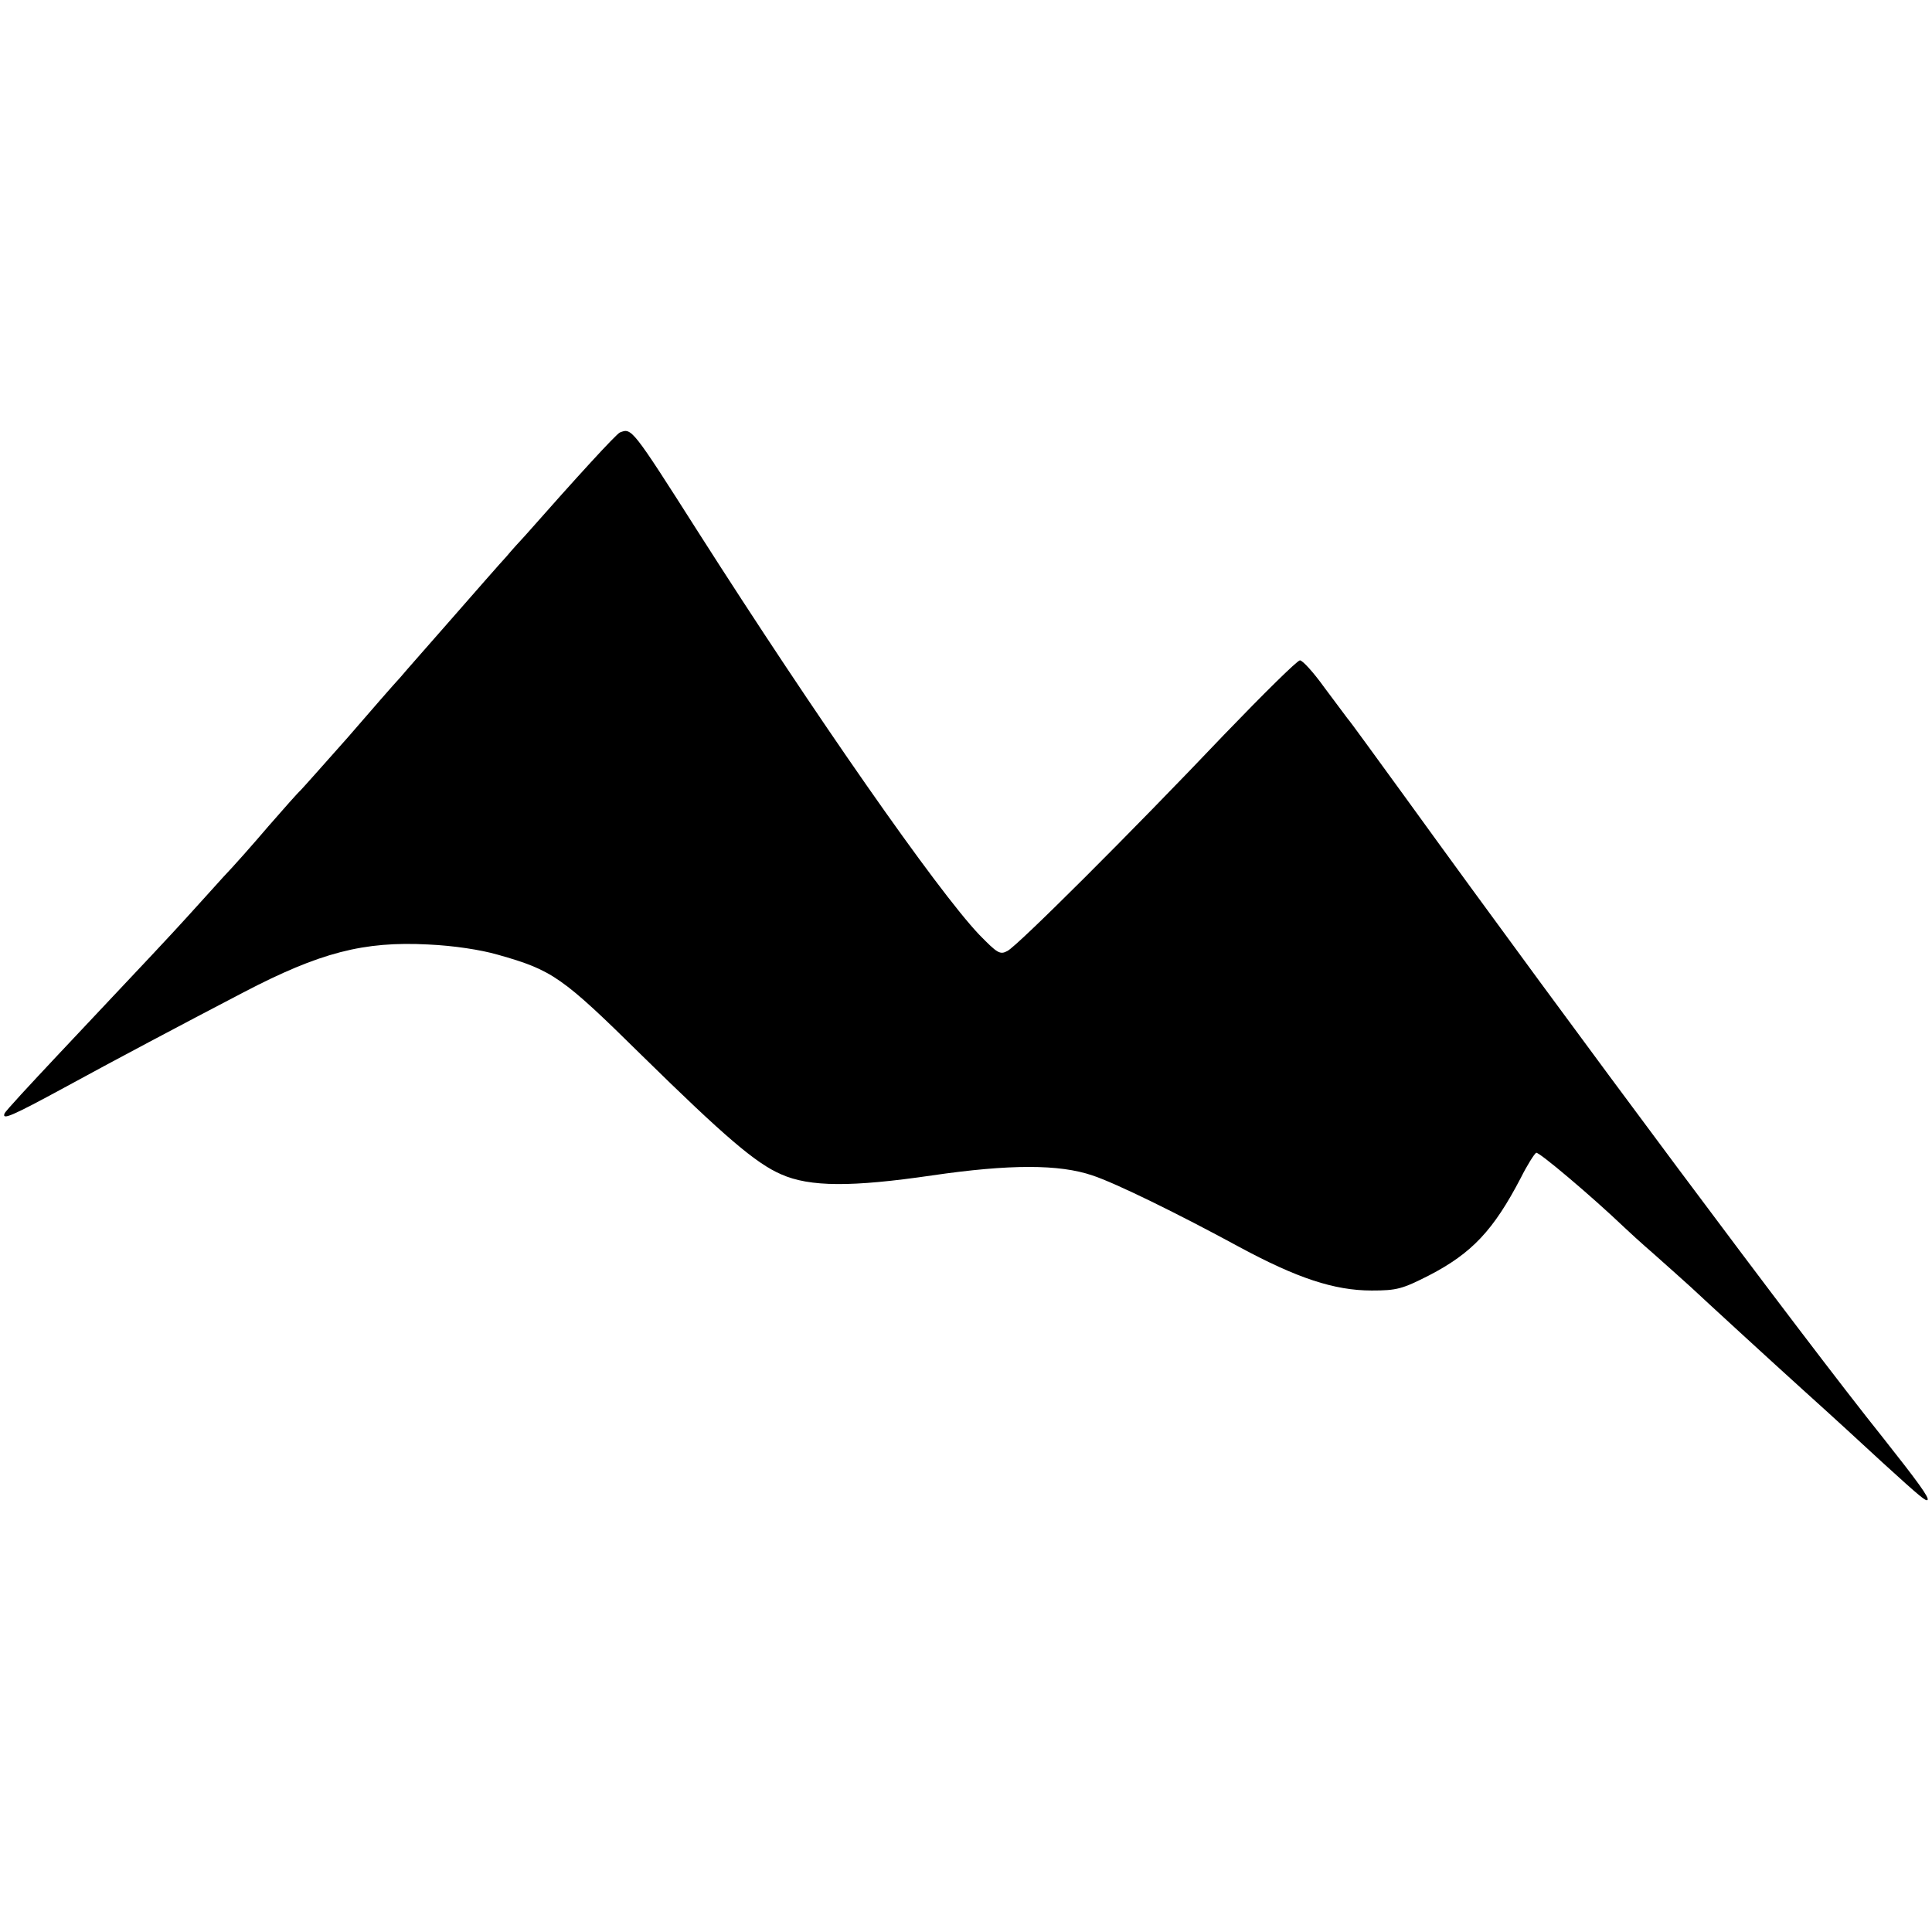
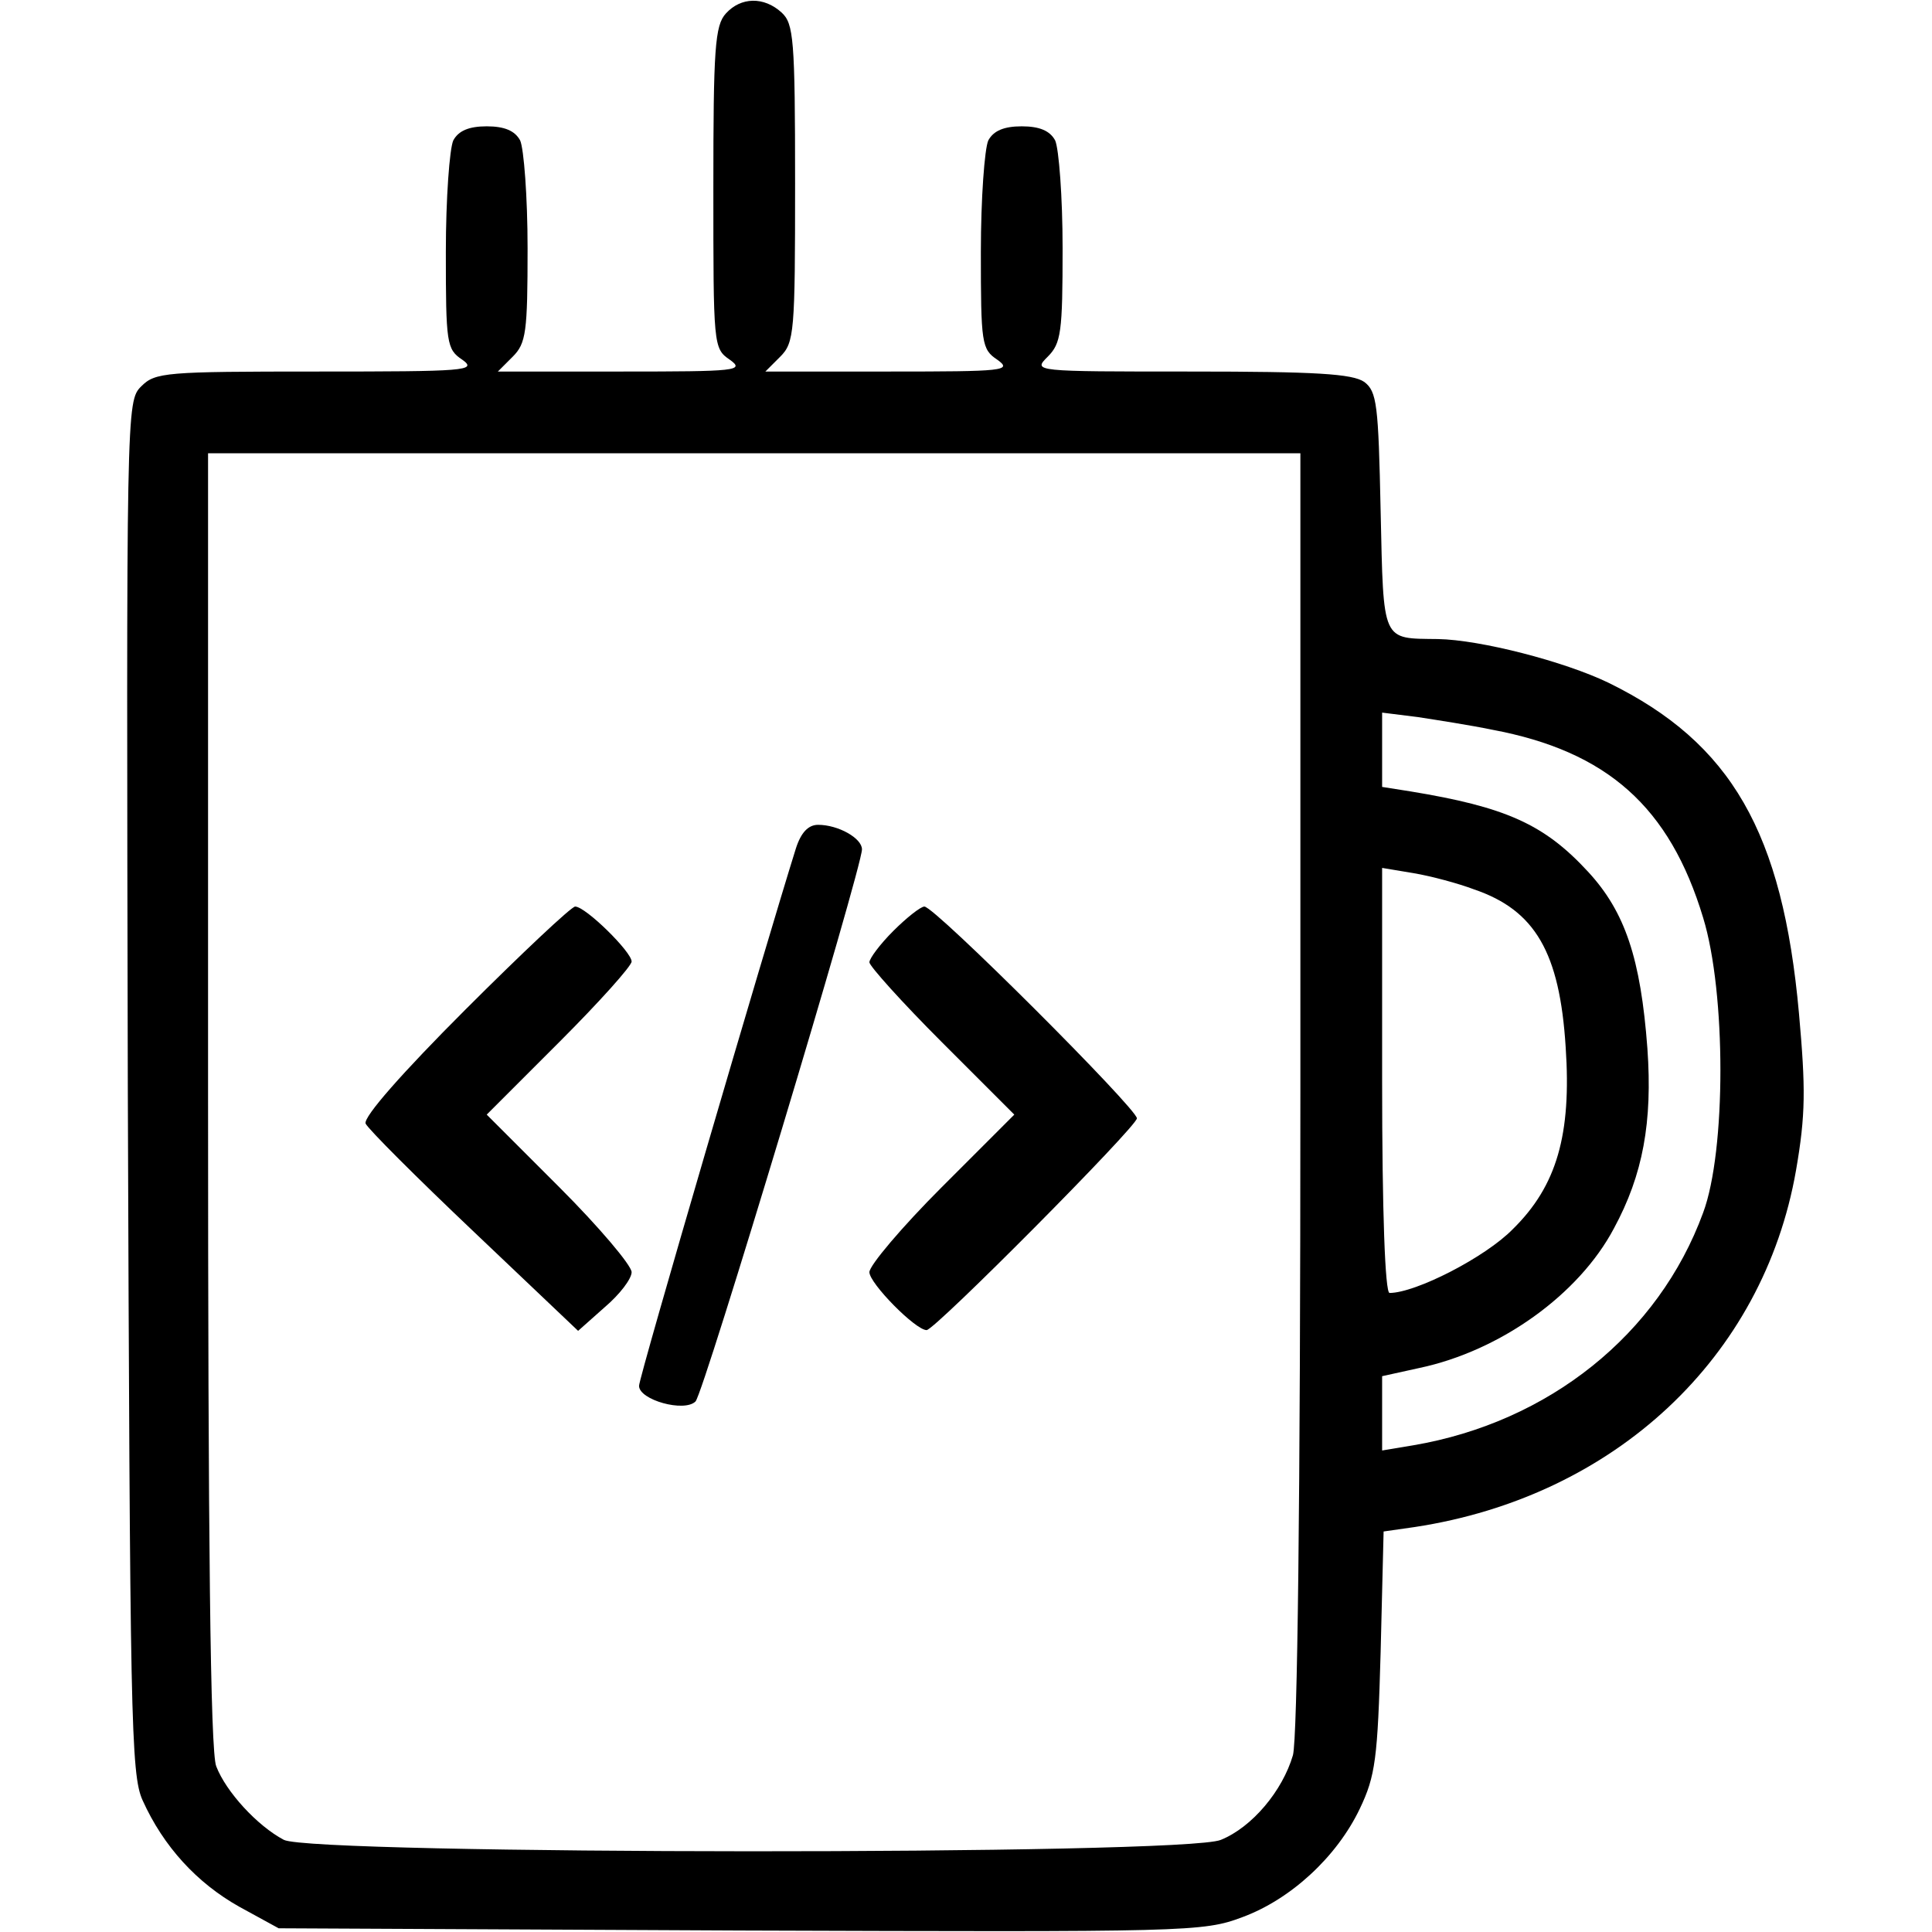
- <svg xmlns="http://www.w3.org/2000/svg" version="1" width="682.667" height="682.667" viewBox="0 0 512 512">
-   <path d="M164.3 114.6c-1 .4-11.6 12-25.1 27.3-1.3 1.4-3.6 3.9-5 5.6-1.5 1.6-7.8 8.8-14.1 16-6.2 7.1-12.6 14.3-14 16-1.5 1.6-7.8 8.8-14 16-6.3 7.1-11.9 13.4-12.5 14-.6.5-4.4 4.8-8.5 9.5-4 4.7-9.4 10.8-12 13.5-2.5 2.8-6.8 7.5-9.5 10.5-5 5.5-8.2 8.9-34.1 36.4-7.7 8.2-14.2 15.2-14.3 15.7-.7 1.8 1.9.7 15.9-6.9 13-7.1 31.1-16.7 47.4-25.2 20.3-10.6 31.9-13.6 49-12.7 6.7.3 13.9 1.4 18.4 2.7 14.5 4.1 17 5.8 38.2 26.7 21.9 21.5 30.2 28.6 36.9 31.5 7.6 3.4 18.8 3.4 40 .3 20.6-3 33.7-3 42.5 0 6.1 2 22.8 10.2 39 19 15.2 8.2 25.1 11.5 35 11.5 6.7 0 8.1-.4 15.2-4 11.4-5.9 17.1-12 24.3-25.8 1.7-3.4 3.6-6.4 4.1-6.7.6-.4 14.7 11.5 23.5 19.9.6.6 4.2 3.9 8 7.2 3.8 3.4 8.1 7.2 9.5 8.5 3.4 3.2 21.6 19.9 29.9 27.4 9.1 8.2 14.5 13.2 20.9 19.1 10.2 9.3 11.5 10.3 11.9 9.9.6-.5-2.7-5-11.8-16.5-21.3-26.6-81.6-107.5-126.8-170-7.8-10.7-14.5-20-15.1-20.6-.5-.7-3.3-4.4-6.2-8.3-2.8-3.9-5.7-7.1-6.4-7.1-.7 0-9.7 8.9-20.1 19.7-24.9 26.2-54.7 55.9-57.4 57.3-2 1.1-2.7.6-7.5-4.3-11.2-11.8-43.3-57.8-74.6-106.9-17.5-27.5-17.5-27.4-20.6-26.2z" />
+ <svg xmlns="http://www.w3.org/2000/svg" version="1" width="346.667" height="346.667" viewBox="0 0 260 260">
+   <path d="M97.7 1.8C96.2 3.4 96 6.6 96 25.3c0 21.2 0 21.6 2.2 23.1 2.1 1.5.9 1.6-14.5 1.6H67l2-2c1.8-1.8 2-3.3 2-14.6 0-6.9-.5-13.4-1-14.5-.7-1.3-2.1-1.9-4.5-1.9s-3.8.6-4.5 1.9c-.5 1.1-1 7.8-1 15 0 12.3.1 13.1 2.2 14.5 2.1 1.5.5 1.6-19.5 1.6-20.5 0-21.8.1-23.7 2-2 2-2 2.8-1.8 94.3.3 85 .4 92.5 2 96 2.8 6.2 7.3 11.1 13 14.3l5.3 2.9 62.1.3c60.3.2 62.3.2 67.6-1.8 6.5-2.4 12.7-8.1 15.8-14.6 2.1-4.4 2.4-6.7 2.8-21.1l.4-16.2 4.2-.6c26.9-4.1 46.9-22.8 51.3-48 1.3-7.5 1.3-11 .4-21.1-2.2-24.4-9.1-36.4-25.6-44.5-6-2.9-17.3-5.8-23-5.9-7.6-.1-7.3.6-7.7-17.2-.3-14.4-.5-16.1-2.2-17.4-1.6-1.1-6.5-1.4-23.3-1.4-21.3 0-21.3 0-19.3-2 1.8-1.8 2-3.3 2-14.6 0-6.9-.5-13.4-1-14.5-.7-1.3-2.1-1.9-4.5-1.9s-3.8.6-4.5 1.9c-.5 1.1-1 7.8-1 15 0 12.3.1 13.1 2.2 14.5 2.1 1.5.9 1.6-14.5 1.6H103l2-2c1.9-1.9 2-3.3 2-23.3 0-19.5-.2-21.5-1.8-23-2.4-2.2-5.5-2.1-7.5.1zM175 146.7c0 56-.4 87.1-1 89.5-1.4 4.8-5.5 9.7-9.7 11.4-4.9 2.1-122.2 2-126.1 0-3.6-1.9-7.8-6.5-9.1-9.9-.8-1.9-1.1-30.8-1.1-89.8V61h147v85.7zm25.8-48.5c15.5 2.9 23.9 10.4 28.4 25.3 3.1 10.1 3.1 31.4 0 39.7-6 16.4-20.8 28.2-39 31.3l-4.2.7v-10l5-1.1c10.9-2.3 21.5-9.9 26.2-18.8 3.9-7.2 5.2-14.3 4.5-24.2-.9-12.1-3-18.4-8-23.8-5.9-6.4-11.1-8.7-23.9-10.8l-3.8-.6v-10l4.8.6c2.6.4 7.1 1.1 10 1.7zm-2.4 21.5c8.2 2.8 11.5 8.5 12.3 21.2.8 11.8-1.2 18.7-7.1 24.5-3.7 3.8-13.1 8.6-16.6 8.6-.6 0-1-10.9-1-28.6v-28.6l4.2.7c2.4.4 6.1 1.4 8.2 2.2z" />
+   <path d="M107.1 114.2C103 127.3 86 185.3 86 186.5c0 1.9 6.1 3.6 7.6 2.1 1.1-1.1 22.4-71.8 22.4-74.3 0-1.5-3.2-3.3-5.9-3.3-1.3 0-2.3 1-3 3.2zM62.6 135.9c-8.4 8.4-13.7 14.4-13.4 15.3.3.7 6.9 7.3 14.6 14.6l14 13.3 3.6-3.2c2-1.7 3.6-3.8 3.6-4.7 0-.9-4.4-6.1-9.7-11.4l-9.8-9.8 9.8-9.8c5.3-5.3 9.7-10.2 9.7-10.8 0-1.3-6.2-7.4-7.6-7.4-.5 0-7.2 6.3-14.8 13.9zM120.2 125.3c-1.8 1.8-3.2 3.7-3.2 4.2s4.4 5.4 9.7 10.7l9.8 9.8-9.8 9.8c-5.3 5.3-9.7 10.5-9.7 11.4 0 1.5 6.2 7.8 7.7 7.8 1.1 0 28.3-27.4 28.3-28.5 0-1.3-27.2-28.5-28.6-28.5-.5 0-2.4 1.5-4.2 3.3z" />
</svg>
